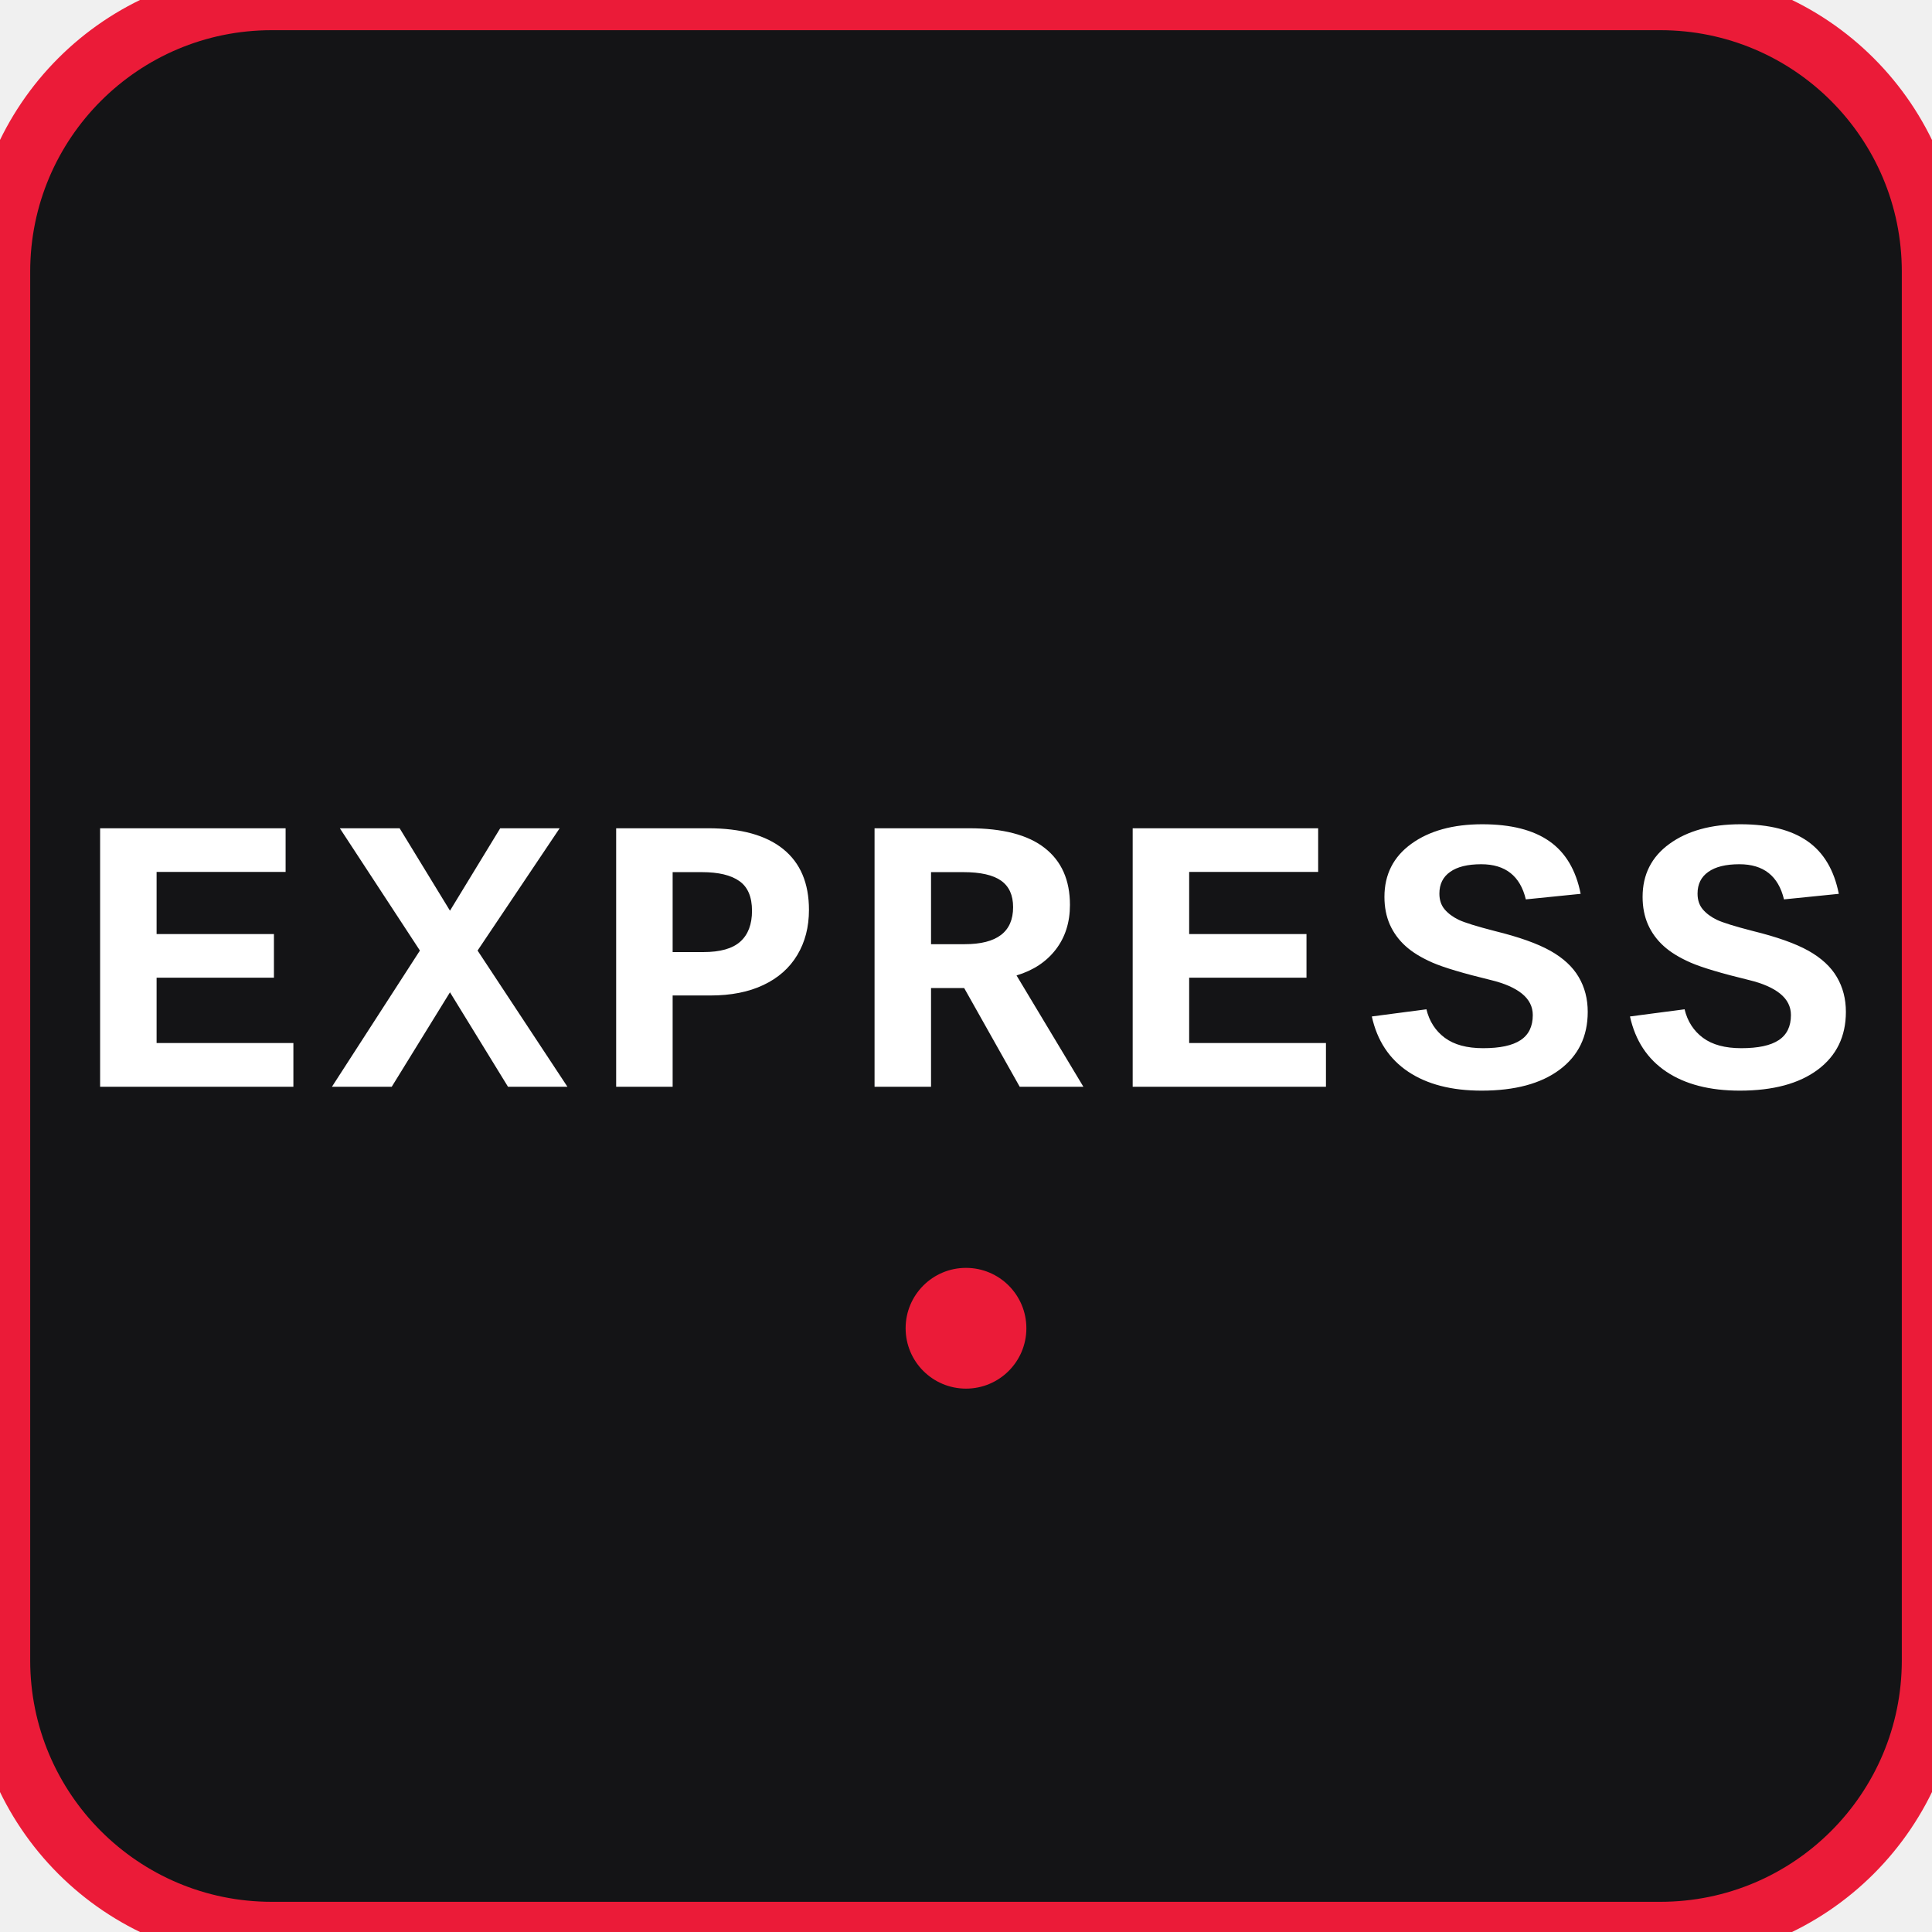
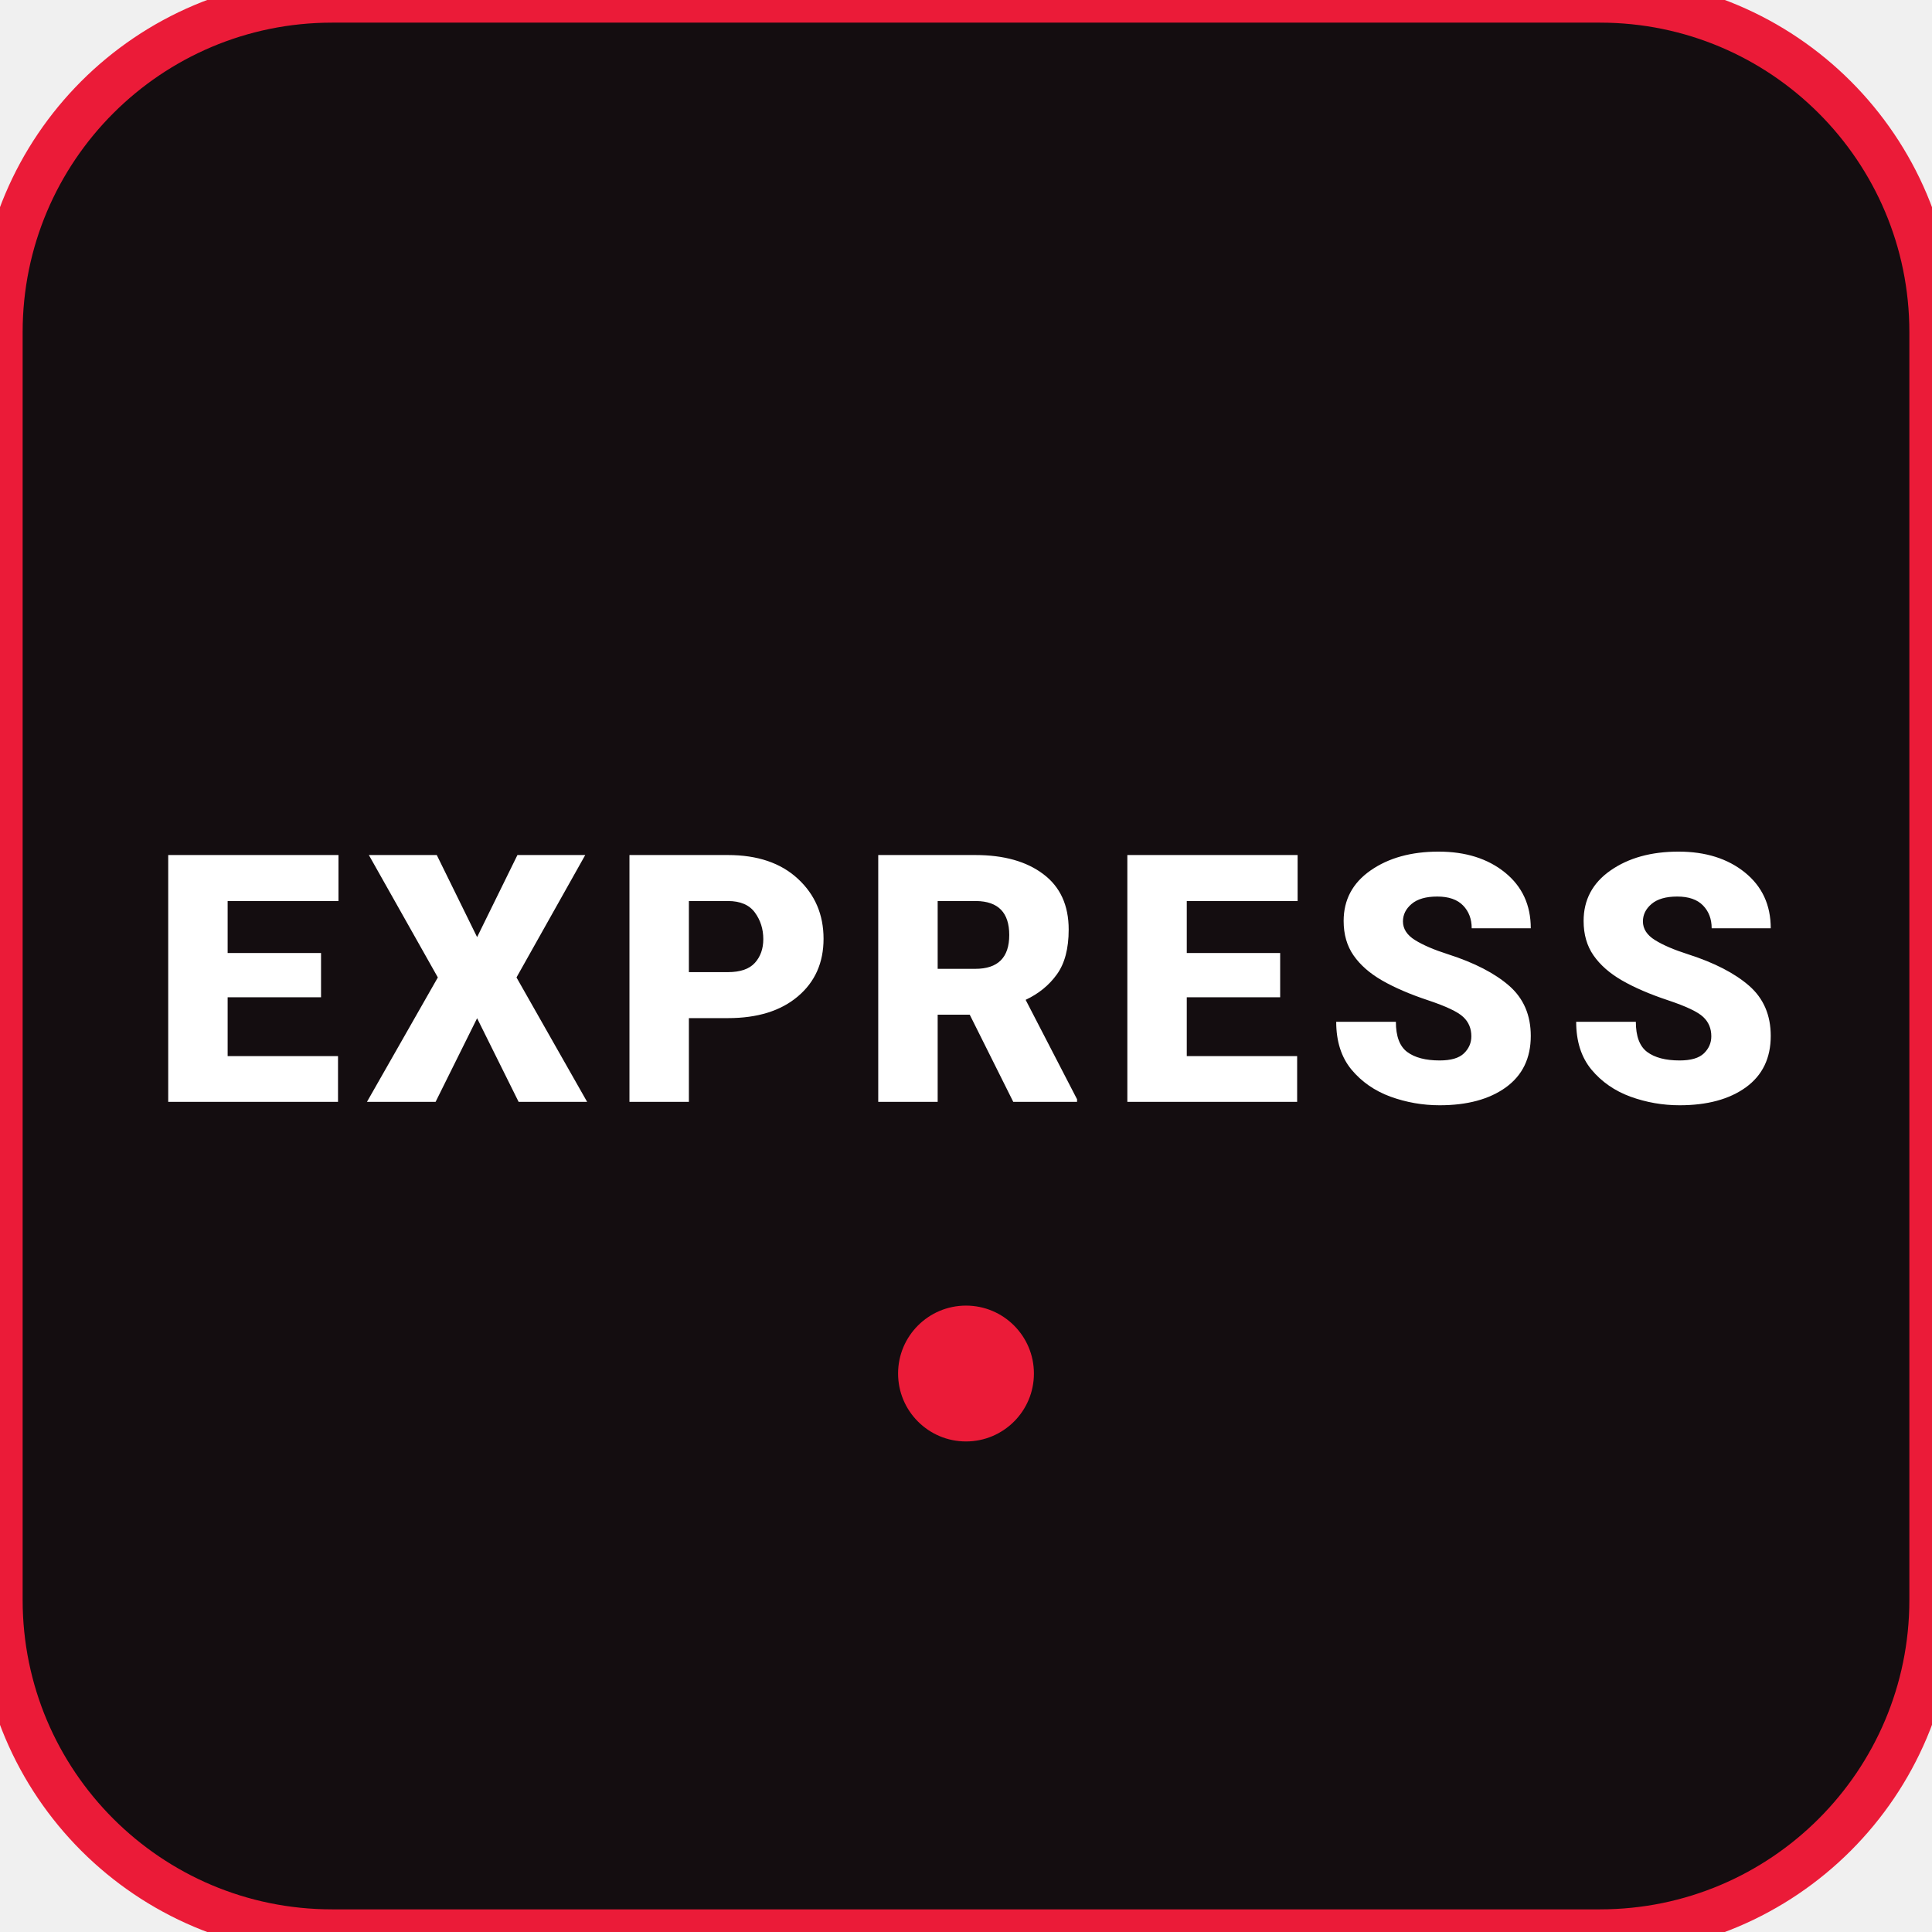
<svg xmlns="http://www.w3.org/2000/svg" viewBox="0 0 256 256" width="256" height="256">
-   <rect width="256" height="256" rx="36" fill="#141416" stroke="#eb1b38" stroke-width="8" />
-   <text x="128" y="144" font-family="'Courier New', monospace" font-weight="900" font-size="52" fill="#FFFFFF" text-anchor="middle" letter-spacing="3">EXPRESS</text>
-   <circle cx="128" cy="176" r="8" fill="#eb1b38" />
+   <rect width="256" height="256" rx="44" fill="#140D10" stroke="#EB1B38" stroke-width="6" />
+   <text x="128" y="146" font-family="'Segoe UI', Roboto, 'Arial Black', sans-serif" font-weight="900" font-size="46" fill="#FFFFFF" text-anchor="middle" letter-spacing="3">EXPRESS</text>
+   <circle cx="128" cy="182" r="9" fill="#EB1B38" />
</svg>
